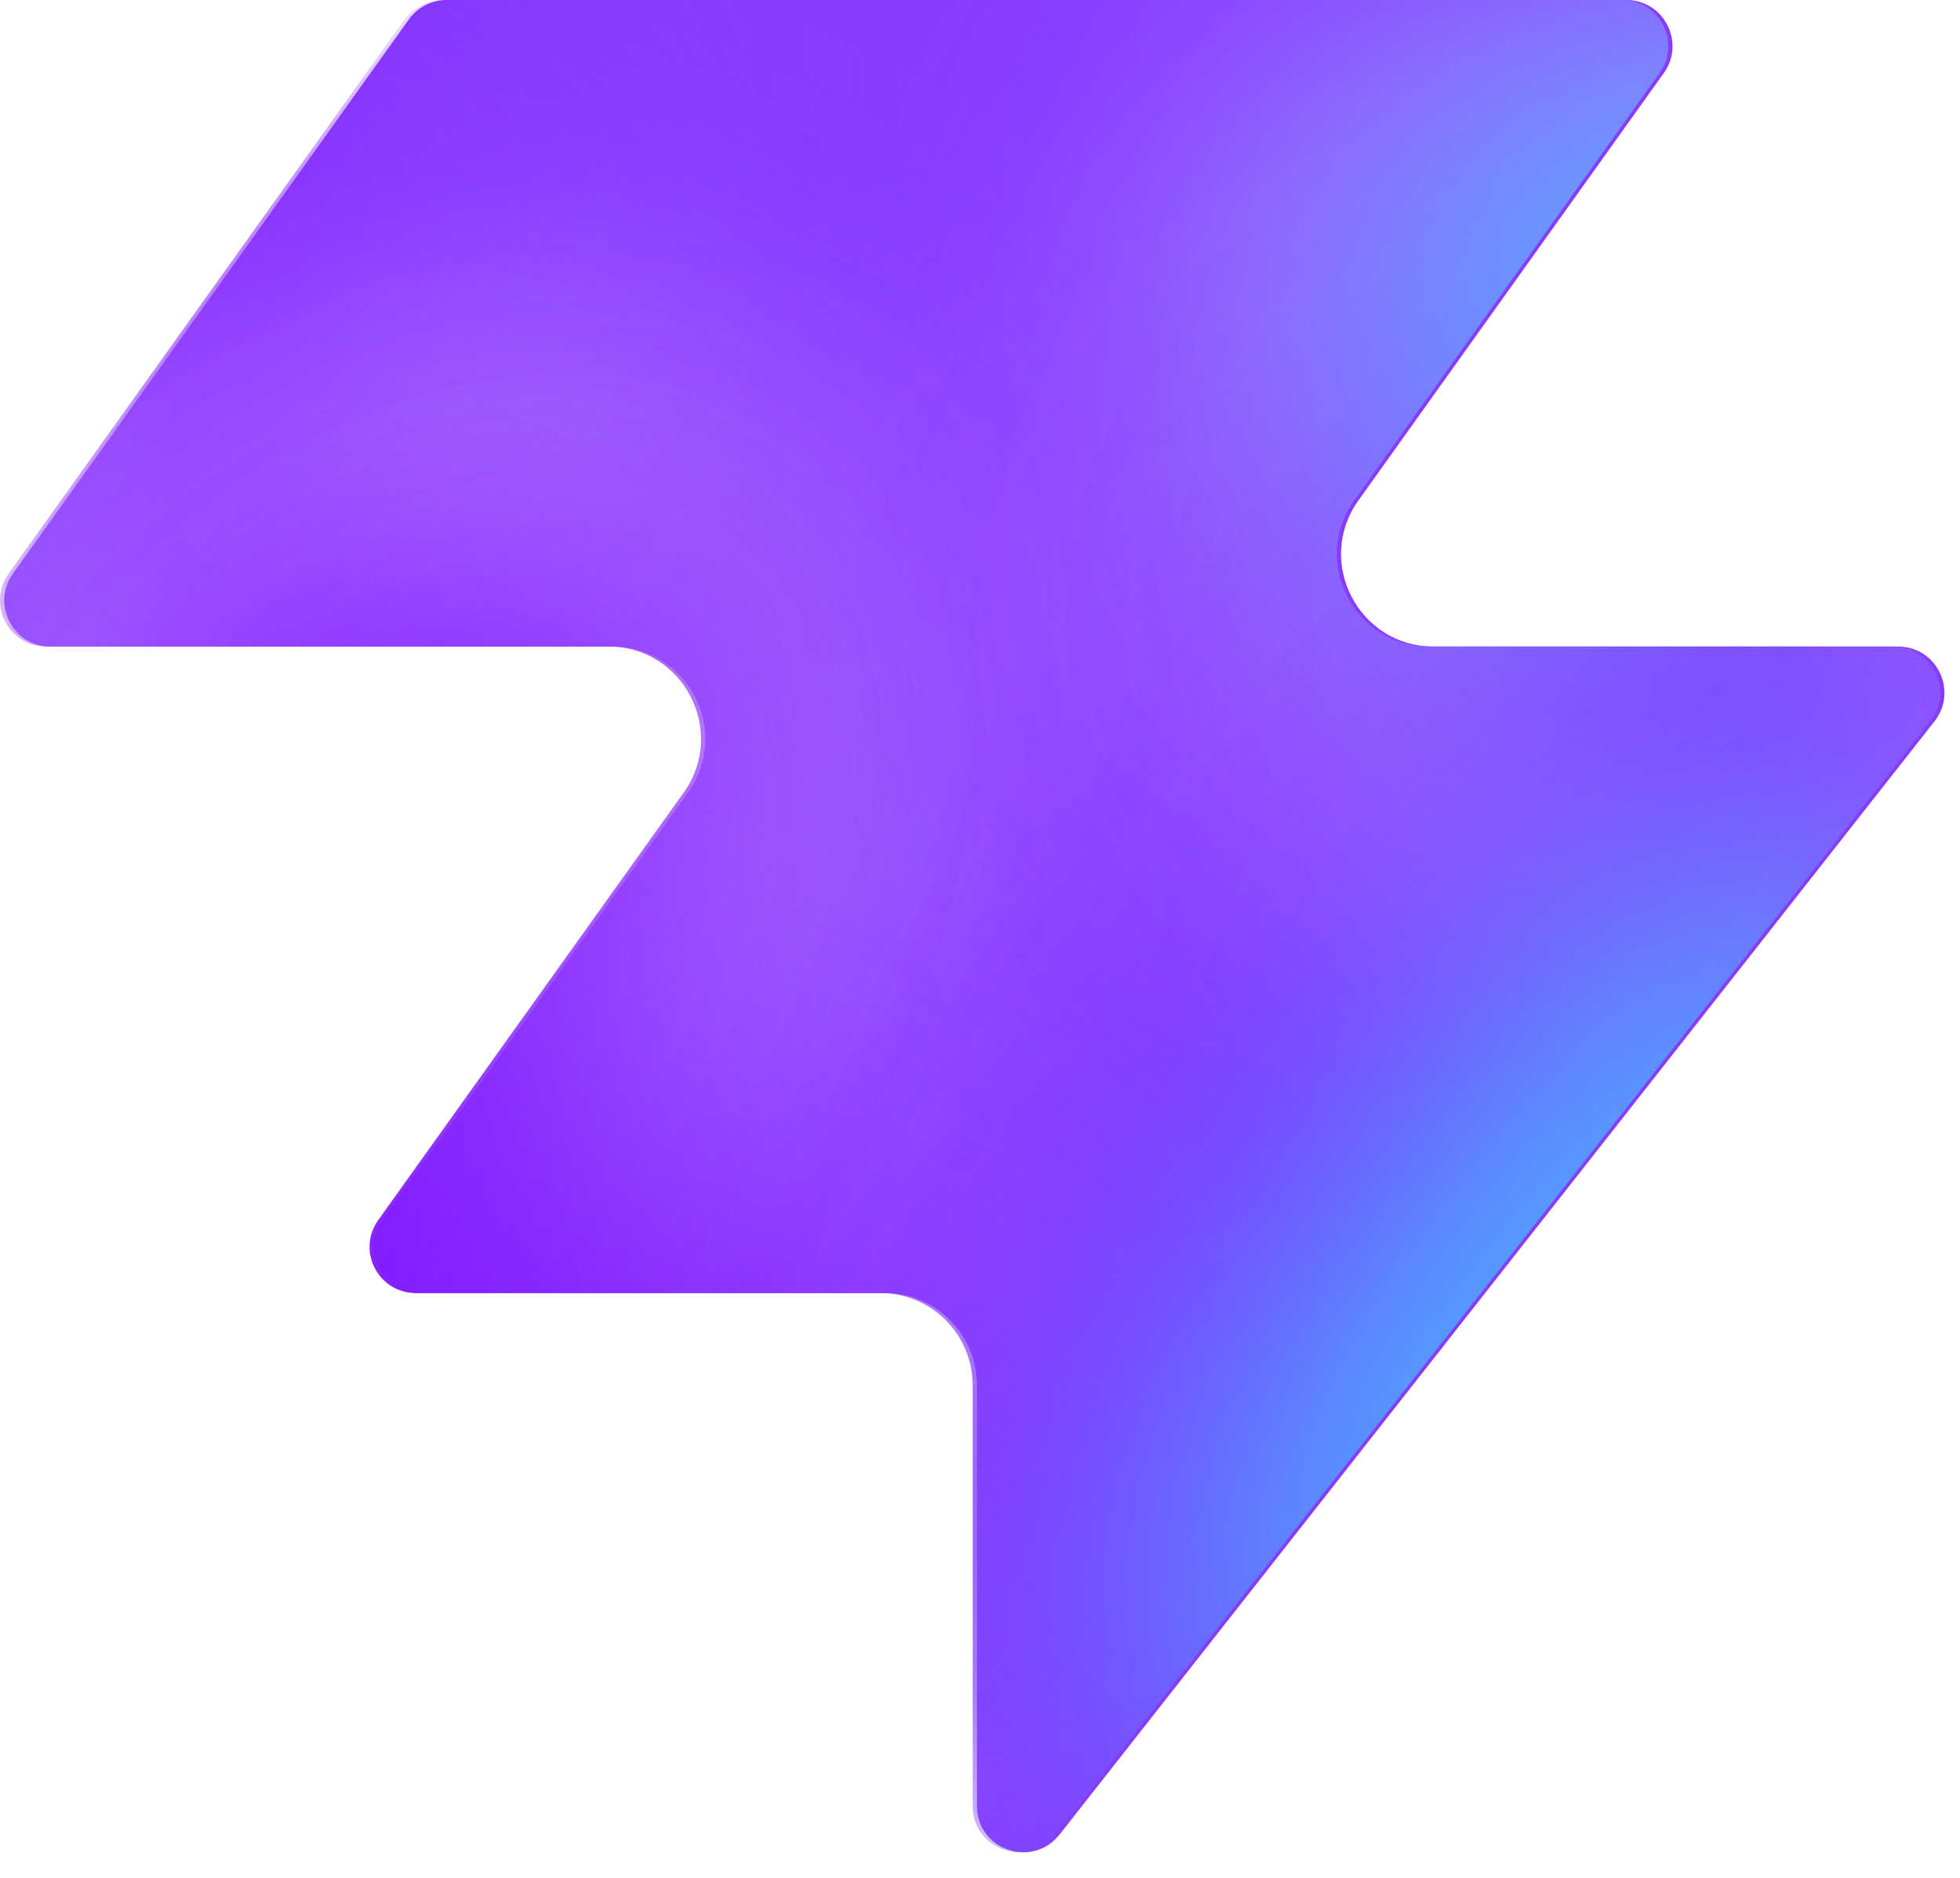
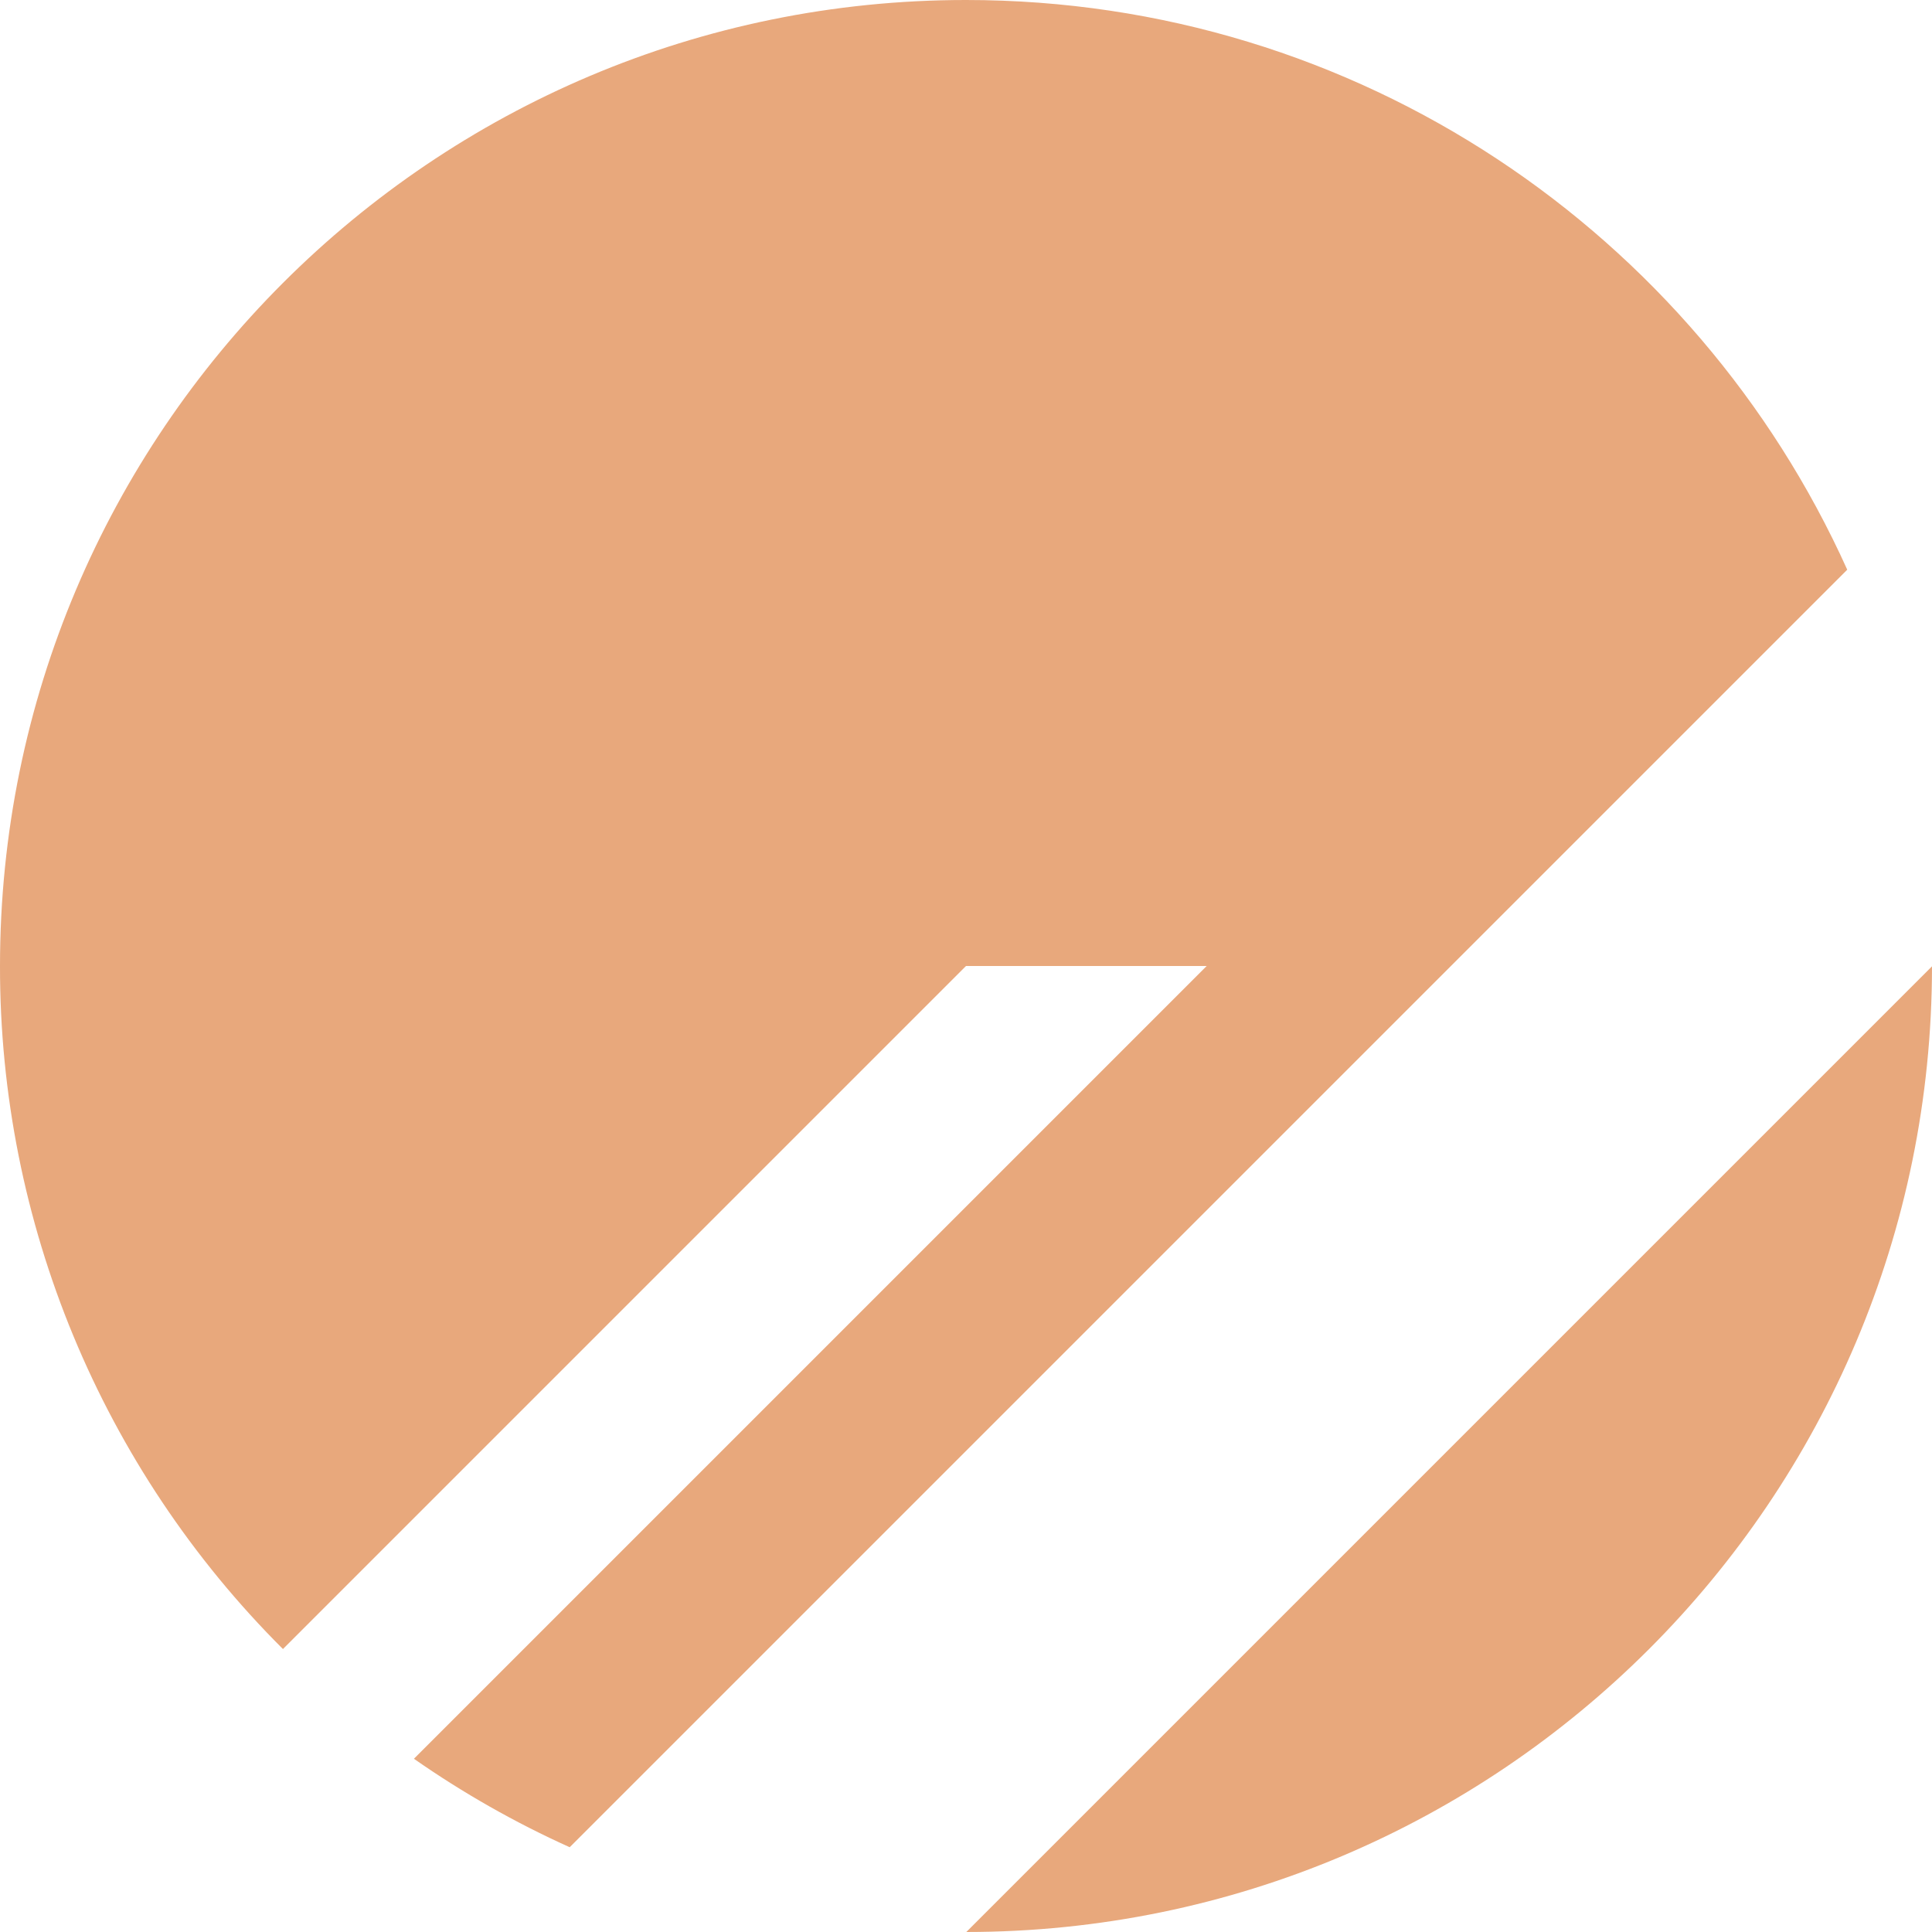
- <svg xmlns="http://www.w3.org/2000/svg" width="48" height="46" fill="none" viewBox="0 0 48 46">
-   <path fill="#863bff" d="M25.946 44.938c-.664.845-2.021.375-2.021-.698V33.937a2.26 2.26 0 0 0-2.262-2.262H10.287c-.92 0-1.456-1.04-.92-1.788l7.48-10.471c1.07-1.497 0-3.578-1.842-3.578H1.237c-.92 0-1.456-1.04-.92-1.788L10.013.474c.214-.297.556-.474.92-.474h28.894c.92 0 1.456 1.04.92 1.788l-7.48 10.471c-1.07 1.498 0 3.579 1.842 3.579h11.377c.943 0 1.473 1.088.89 1.83L25.947 44.94z" style="fill:#863bff;fill:color(display-p3 .525 .23 1);fill-opacity:1" />
-   <mask id="a" width="48" height="46" x="0" y="0" maskUnits="userSpaceOnUse" style="mask-type:alpha">
-     <path fill="#000" d="M25.842 44.938c-.664.844-2.021.375-2.021-.698V33.937a2.26 2.26 0 0 0-2.262-2.262H10.183c-.92 0-1.456-1.04-.92-1.788l7.48-10.471c1.07-1.498 0-3.579-1.842-3.579H1.133c-.92 0-1.456-1.04-.92-1.787L9.91.473c.214-.297.556-.474.92-.474h28.894c.92 0 1.456 1.04.92 1.788l-7.48 10.471c-1.07 1.498 0 3.578 1.842 3.578h11.377c.943 0 1.473 1.088.89 1.832L25.843 44.94z" style="fill:#000;fill-opacity:1" />
-   </mask>
-   <g mask="url(#a)">
-     <g filter="url(#b)">
-       <ellipse cx="5.508" cy="14.704" fill="#ede6ff" rx="5.508" ry="14.704" style="fill:#ede6ff;fill:color(display-p3 .927 .903 1);fill-opacity:1" transform="matrix(.00324 1 1 -.00324 -4.47 31.516)" />
-     </g>
-     <g filter="url(#c)">
-       <ellipse cx="10.399" cy="29.851" fill="#ede6ff" rx="10.399" ry="29.851" style="fill:#ede6ff;fill:color(display-p3 .927 .903 1);fill-opacity:1" transform="matrix(.00324 1 1 -.00324 -39.328 7.883)" />
-     </g>
-     <g filter="url(#d)">
-       <ellipse cx="5.508" cy="30.487" fill="#7e14ff" rx="5.508" ry="30.487" style="fill:#7e14ff;fill:color(display-p3 .492 .077 1);fill-opacity:1" transform="rotate(89.814 -25.913 -14.639)scale(1 -1)" />
-     </g>
-     <g filter="url(#e)">
-       <ellipse cx="5.508" cy="30.599" fill="#7e14ff" rx="5.508" ry="30.599" style="fill:#7e14ff;fill:color(display-p3 .492 .077 1);fill-opacity:1" transform="rotate(89.814 -32.644 -3.334)scale(1 -1)" />
-     </g>
-     <g filter="url(#f)">
-       <ellipse cx="5.508" cy="30.599" fill="#7e14ff" rx="5.508" ry="30.599" style="fill:#7e14ff;fill:color(display-p3 .492 .077 1);fill-opacity:1" transform="matrix(.00324 1 1 -.00324 -34.34 30.47)" />
-     </g>
-     <g filter="url(#g)">
-       <ellipse cx="14.072" cy="22.078" fill="#ede6ff" rx="14.072" ry="22.078" style="fill:#ede6ff;fill:color(display-p3 .927 .903 1);fill-opacity:1" transform="rotate(93.35 24.506 48.493)scale(-1 1)" />
-     </g>
-     <g filter="url(#h)">
-       <ellipse cx="3.47" cy="21.501" fill="#7e14ff" rx="3.47" ry="21.501" style="fill:#7e14ff;fill:color(display-p3 .492 .077 1);fill-opacity:1" transform="rotate(89.009 28.708 47.59)scale(-1 1)" />
-     </g>
-     <g filter="url(#i)">
-       <ellipse cx="3.47" cy="21.501" fill="#7e14ff" rx="3.47" ry="21.501" style="fill:#7e14ff;fill:color(display-p3 .492 .077 1);fill-opacity:1" transform="rotate(89.009 28.708 47.59)scale(-1 1)" />
-     </g>
-     <g filter="url(#j)">
-       <ellipse cx=".387" cy="8.972" fill="#7e14ff" rx="4.407" ry="29.108" style="fill:#7e14ff;fill:color(display-p3 .492 .077 1);fill-opacity:1" transform="rotate(39.51 .387 8.972)" />
-     </g>
-     <g filter="url(#k)">
-       <ellipse cx="47.523" cy="-6.092" fill="#7e14ff" rx="4.407" ry="29.108" style="fill:#7e14ff;fill:color(display-p3 .492 .077 1);fill-opacity:1" transform="rotate(37.892 47.523 -6.092)" />
-     </g>
-     <g filter="url(#l)">
-       <ellipse cx="41.412" cy="6.333" fill="#47bfff" rx="5.971" ry="9.665" style="fill:#47bfff;fill:color(display-p3 .28 .748 1);fill-opacity:1" transform="rotate(37.892 41.412 6.333)" />
-     </g>
-     <g filter="url(#m)">
-       <ellipse cx="-1.879" cy="38.332" fill="#7e14ff" rx="4.407" ry="29.108" style="fill:#7e14ff;fill:color(display-p3 .492 .077 1);fill-opacity:1" transform="rotate(37.892 -1.88 38.332)" />
-     </g>
-     <g filter="url(#n)">
-       <ellipse cx="-1.879" cy="38.332" fill="#7e14ff" rx="4.407" ry="29.108" style="fill:#7e14ff;fill:color(display-p3 .492 .077 1);fill-opacity:1" transform="rotate(37.892 -1.88 38.332)" />
-     </g>
-     <g filter="url(#o)">
-       <ellipse cx="35.651" cy="29.907" fill="#7e14ff" rx="4.407" ry="29.108" style="fill:#7e14ff;fill:color(display-p3 .492 .077 1);fill-opacity:1" transform="rotate(37.892 35.651 29.907)" />
-     </g>
-     <g filter="url(#p)">
-       <ellipse cx="38.418" cy="32.4" fill="#47bfff" rx="5.971" ry="15.297" style="fill:#47bfff;fill:color(display-p3 .28 .748 1);fill-opacity:1" transform="rotate(37.892 38.418 32.4)" />
-     </g>
-   </g>
-   <defs>
-     <filter id="b" width="60.045" height="41.654" x="-19.77" y="16.149" color-interpolation-filters="sRGB" filterUnits="userSpaceOnUse">
-       <feFlood flood-opacity="0" result="BackgroundImageFix" />
-       <feBlend in="SourceGraphic" in2="BackgroundImageFix" result="shape" />
-       <feGaussianBlur result="effect1_foregroundBlur_2002_17158" stdDeviation="7.659" />
-     </filter>
-     <filter id="c" width="90.34" height="51.437" x="-54.613" y="-7.533" color-interpolation-filters="sRGB" filterUnits="userSpaceOnUse">
-       <feFlood flood-opacity="0" result="BackgroundImageFix" />
-       <feBlend in="SourceGraphic" in2="BackgroundImageFix" result="shape" />
-       <feGaussianBlur result="effect1_foregroundBlur_2002_17158" stdDeviation="7.659" />
-     </filter>
-     <filter id="d" width="79.355" height="29.4" x="-49.64" y="2.03" color-interpolation-filters="sRGB" filterUnits="userSpaceOnUse">
-       <feFlood flood-opacity="0" result="BackgroundImageFix" />
-       <feBlend in="SourceGraphic" in2="BackgroundImageFix" result="shape" />
-       <feGaussianBlur result="effect1_foregroundBlur_2002_17158" stdDeviation="4.596" />
-     </filter>
-     <filter id="e" width="79.579" height="29.4" x="-45.045" y="20.029" color-interpolation-filters="sRGB" filterUnits="userSpaceOnUse">
-       <feFlood flood-opacity="0" result="BackgroundImageFix" />
-       <feBlend in="SourceGraphic" in2="BackgroundImageFix" result="shape" />
-       <feGaussianBlur result="effect1_foregroundBlur_2002_17158" stdDeviation="4.596" />
-     </filter>
-     <filter id="f" width="79.579" height="29.4" x="-43.513" y="21.178" color-interpolation-filters="sRGB" filterUnits="userSpaceOnUse">
-       <feFlood flood-opacity="0" result="BackgroundImageFix" />
-       <feBlend in="SourceGraphic" in2="BackgroundImageFix" result="shape" />
-       <feGaussianBlur result="effect1_foregroundBlur_2002_17158" stdDeviation="4.596" />
-     </filter>
-     <filter id="g" width="74.749" height="58.852" x="15.756" y="-17.901" color-interpolation-filters="sRGB" filterUnits="userSpaceOnUse">
-       <feFlood flood-opacity="0" result="BackgroundImageFix" />
-       <feBlend in="SourceGraphic" in2="BackgroundImageFix" result="shape" />
-       <feGaussianBlur result="effect1_foregroundBlur_2002_17158" stdDeviation="7.659" />
-     </filter>
-     <filter id="h" width="61.377" height="25.362" x="23.548" y="2.284" color-interpolation-filters="sRGB" filterUnits="userSpaceOnUse">
-       <feFlood flood-opacity="0" result="BackgroundImageFix" />
-       <feBlend in="SourceGraphic" in2="BackgroundImageFix" result="shape" />
-       <feGaussianBlur result="effect1_foregroundBlur_2002_17158" stdDeviation="4.596" />
-     </filter>
-     <filter id="i" width="61.377" height="25.362" x="23.548" y="2.284" color-interpolation-filters="sRGB" filterUnits="userSpaceOnUse">
-       <feFlood flood-opacity="0" result="BackgroundImageFix" />
-       <feBlend in="SourceGraphic" in2="BackgroundImageFix" result="shape" />
-       <feGaussianBlur result="effect1_foregroundBlur_2002_17158" stdDeviation="4.596" />
-     </filter>
-     <filter id="j" width="56.045" height="63.649" x="-27.636" y="-22.853" color-interpolation-filters="sRGB" filterUnits="userSpaceOnUse">
-       <feFlood flood-opacity="0" result="BackgroundImageFix" />
-       <feBlend in="SourceGraphic" in2="BackgroundImageFix" result="shape" />
-       <feGaussianBlur result="effect1_foregroundBlur_2002_17158" stdDeviation="4.596" />
-     </filter>
-     <filter id="k" width="54.814" height="64.646" x="20.116" y="-38.415" color-interpolation-filters="sRGB" filterUnits="userSpaceOnUse">
-       <feFlood flood-opacity="0" result="BackgroundImageFix" />
-       <feBlend in="SourceGraphic" in2="BackgroundImageFix" result="shape" />
-       <feGaussianBlur result="effect1_foregroundBlur_2002_17158" stdDeviation="4.596" />
-     </filter>
-     <filter id="l" width="33.541" height="35.313" x="24.641" y="-11.323" color-interpolation-filters="sRGB" filterUnits="userSpaceOnUse">
-       <feFlood flood-opacity="0" result="BackgroundImageFix" />
-       <feBlend in="SourceGraphic" in2="BackgroundImageFix" result="shape" />
-       <feGaussianBlur result="effect1_foregroundBlur_2002_17158" stdDeviation="4.596" />
-     </filter>
-     <filter id="m" width="54.814" height="64.646" x="-29.286" y="6.009" color-interpolation-filters="sRGB" filterUnits="userSpaceOnUse">
-       <feFlood flood-opacity="0" result="BackgroundImageFix" />
-       <feBlend in="SourceGraphic" in2="BackgroundImageFix" result="shape" />
-       <feGaussianBlur result="effect1_foregroundBlur_2002_17158" stdDeviation="4.596" />
-     </filter>
-     <filter id="n" width="54.814" height="64.646" x="-29.286" y="6.009" color-interpolation-filters="sRGB" filterUnits="userSpaceOnUse">
-       <feFlood flood-opacity="0" result="BackgroundImageFix" />
-       <feBlend in="SourceGraphic" in2="BackgroundImageFix" result="shape" />
-       <feGaussianBlur result="effect1_foregroundBlur_2002_17158" stdDeviation="4.596" />
-     </filter>
-     <filter id="o" width="54.814" height="64.646" x="8.244" y="-2.416" color-interpolation-filters="sRGB" filterUnits="userSpaceOnUse">
-       <feFlood flood-opacity="0" result="BackgroundImageFix" />
-       <feBlend in="SourceGraphic" in2="BackgroundImageFix" result="shape" />
-       <feGaussianBlur result="effect1_foregroundBlur_2002_17158" stdDeviation="4.596" />
-     </filter>
-     <filter id="p" width="39.409" height="43.623" x="18.713" y="10.588" color-interpolation-filters="sRGB" filterUnits="userSpaceOnUse">
-       <feFlood flood-opacity="0" result="BackgroundImageFix" />
-       <feBlend in="SourceGraphic" in2="BackgroundImageFix" result="shape" />
-       <feGaussianBlur result="effect1_foregroundBlur_2002_17158" stdDeviation="4.596" />
-     </filter>
-   </defs>
+ <svg xmlns="http://www.w3.org/2000/svg" viewBox="0 0 24 24">
+   <path fill="#e8a87c" d="M0 12C0 5.373 5.373 0 12 0c4.873 0 9.067 2.904 10.947 7.077l-15.87 15.87a11.981 11.981 0 0 1-1.935-1.099L14.99 12H12l-8.485 8.485A11.962 11.962 0 0 1 0 12Zm12.004 12L24 12.004C23.998 18.628 18.628 23.998 12.004 24Z" />
</svg>
